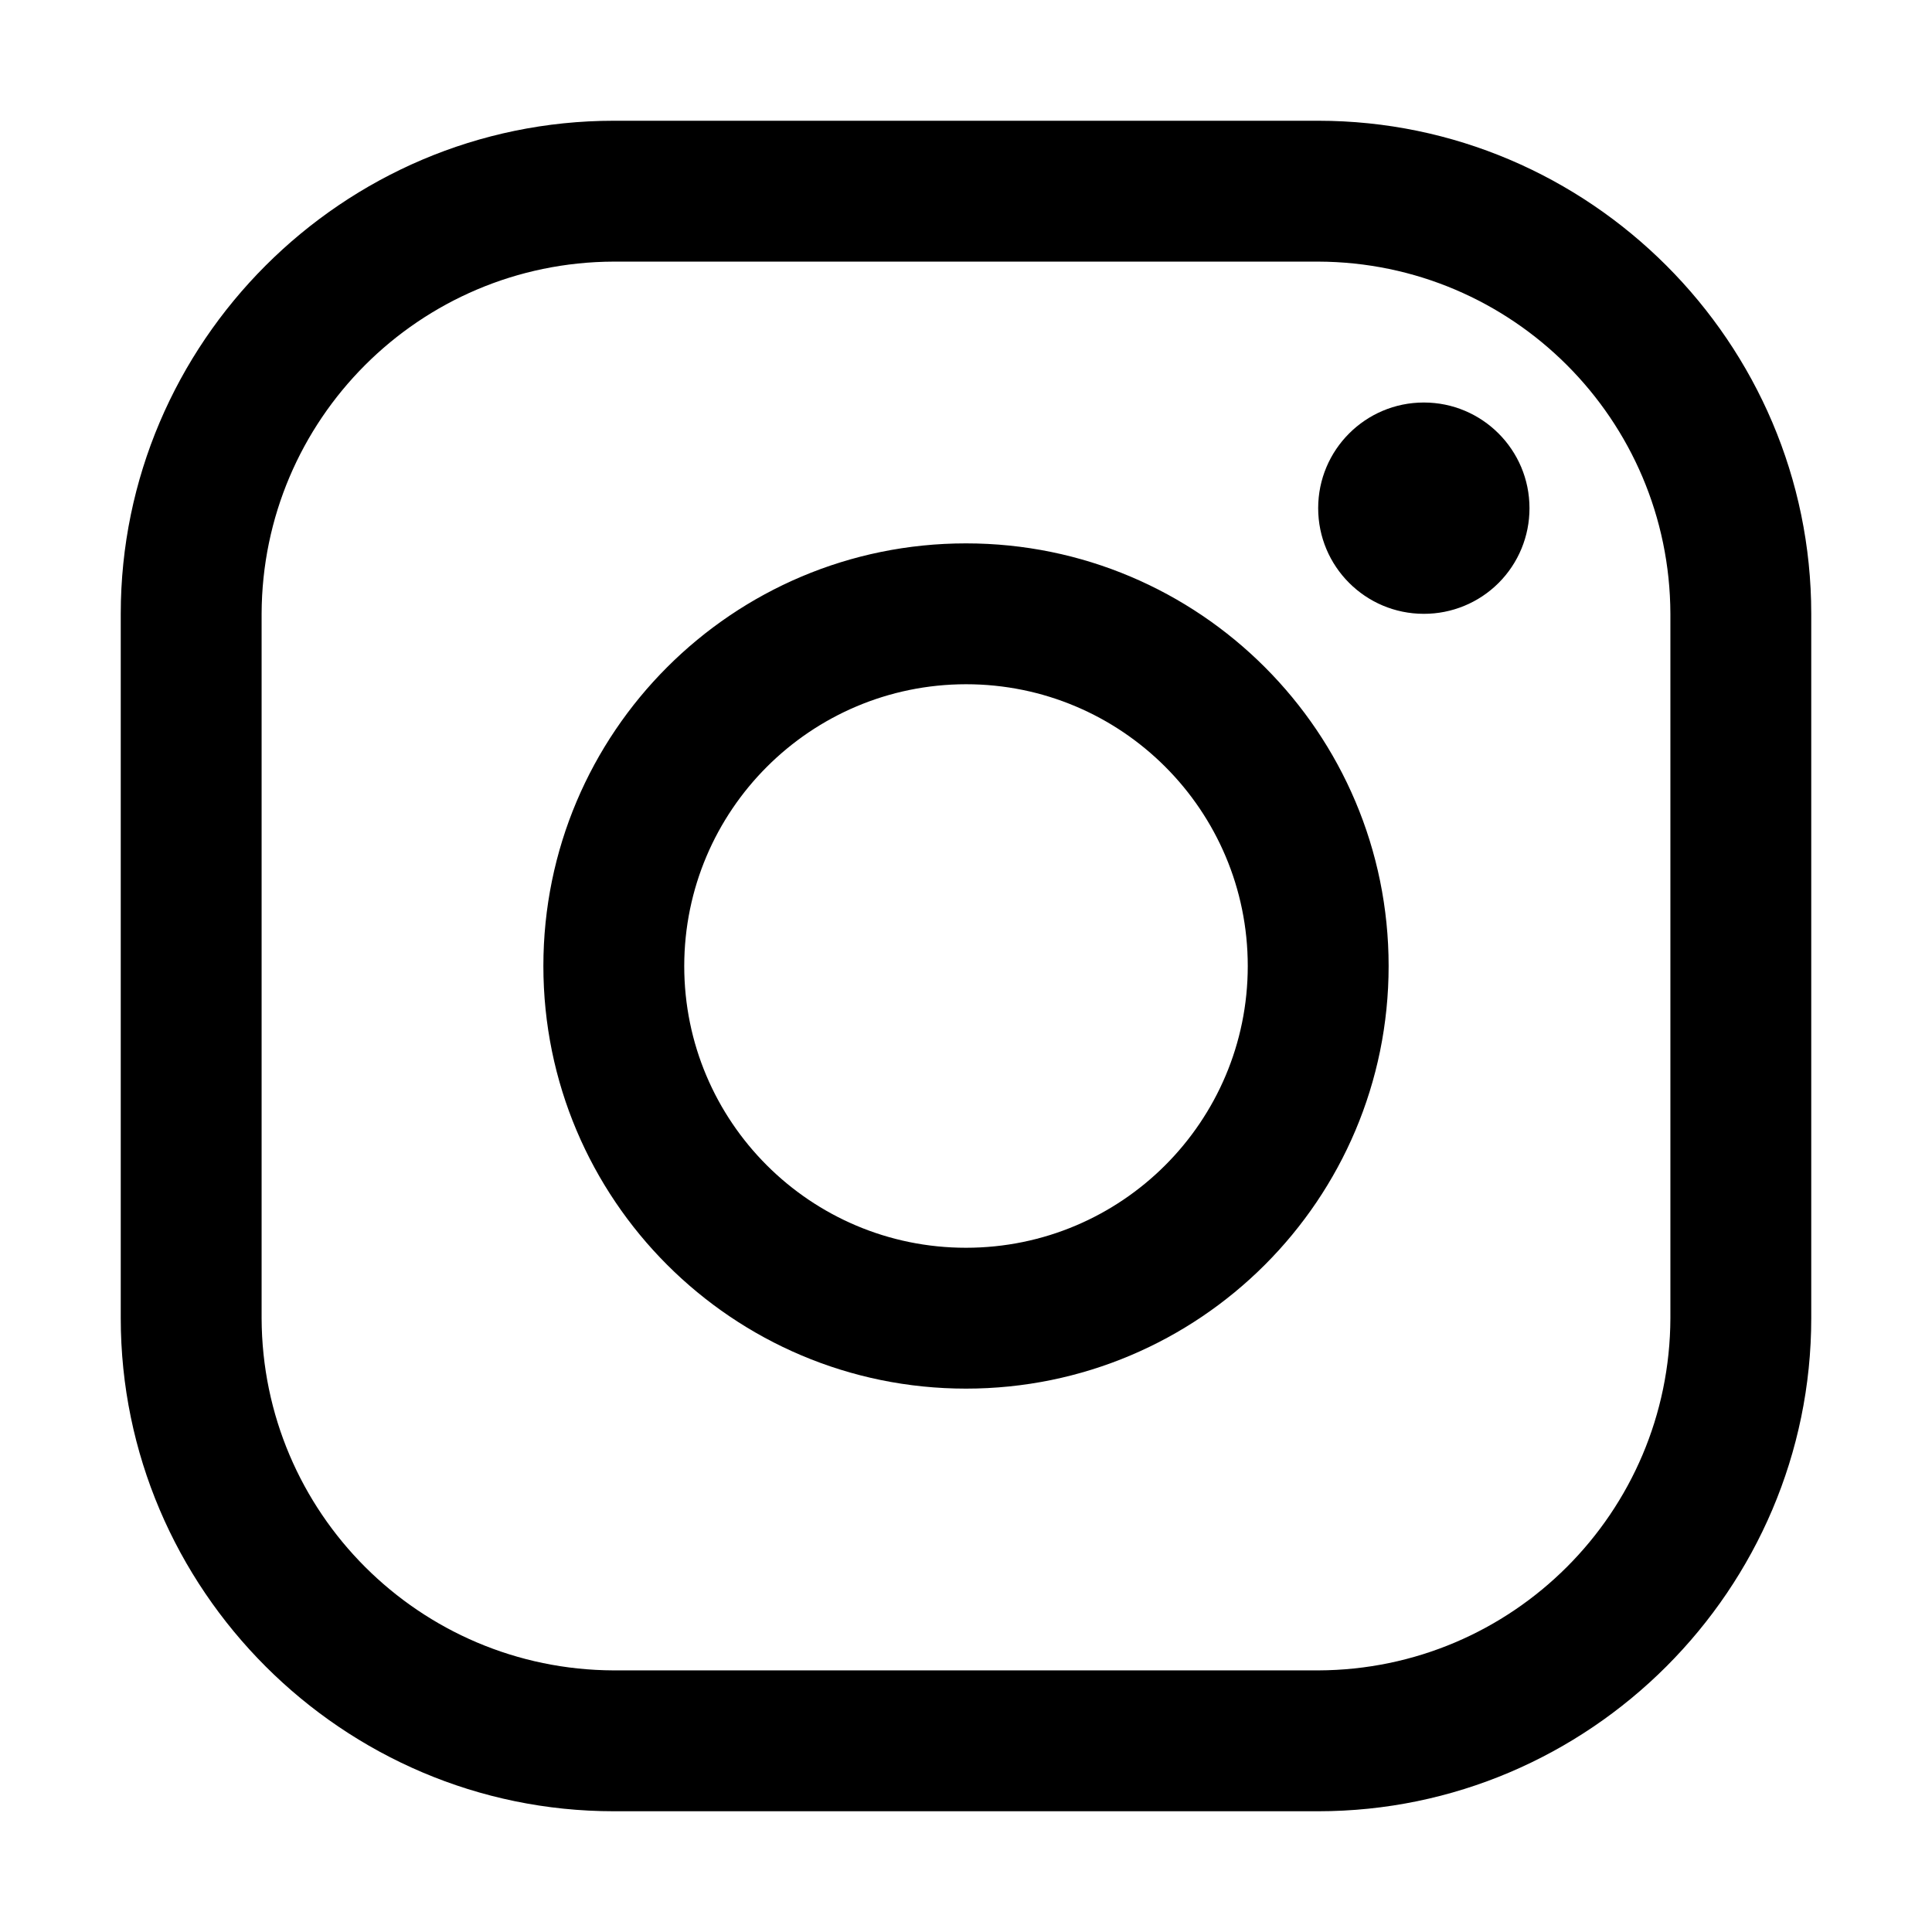
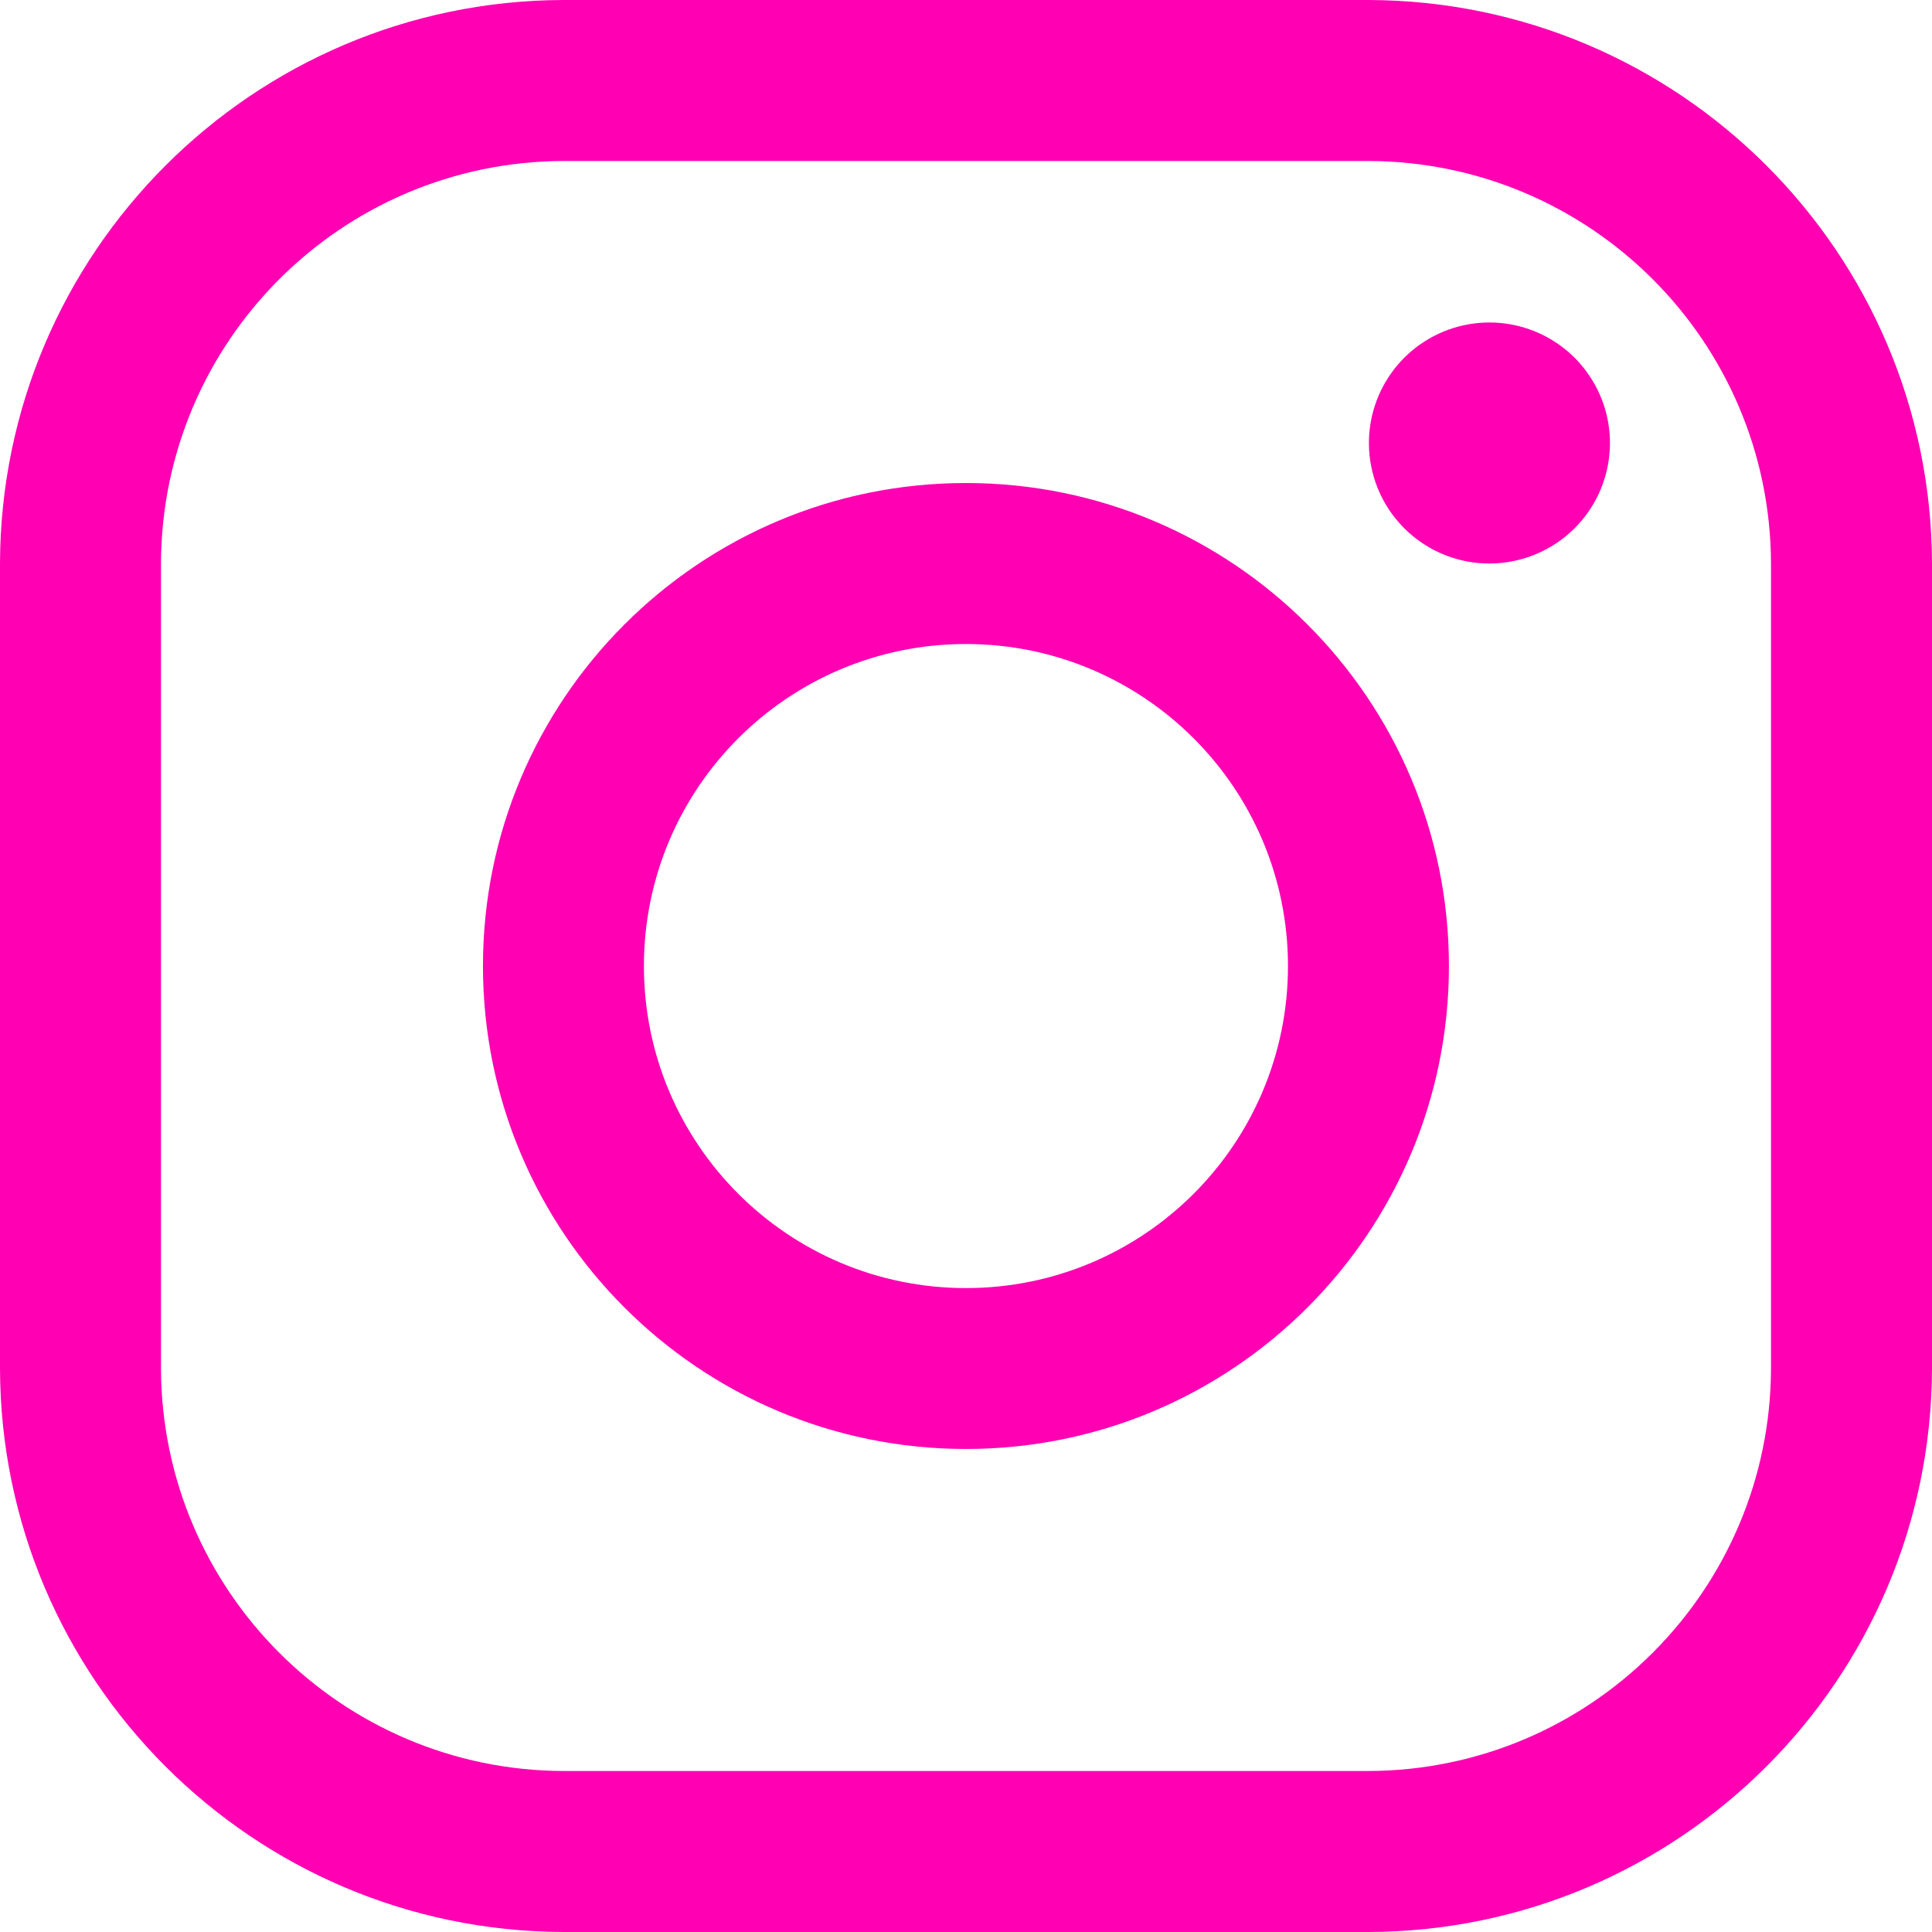
- <svg xmlns="http://www.w3.org/2000/svg" class="ionicon" viewBox="0 0 512 512">
-   <path d="M349.33 69.33a93.62 93.62 0 0193.34 93.34v186.66a93.62 93.62 0 01-93.34 93.34H162.67a93.62 93.62 0 01-93.34-93.34V162.67a93.62 93.62 0 0193.34-93.34h186.66m0-37.33H162.67C90.8 32 32 90.8 32 162.67v186.66C32 421.2 90.8 480 162.67 480h186.66C421.2 480 480 421.2 480 349.33V162.67C480 90.8 421.2 32 349.33 32z" />
-   <path d="M377.33 162.67a28 28 0 1128-28 27.94 27.94 0 01-28 28zM256 181.33A74.67 74.67 0 11181.33 256 74.75 74.75 0 01256 181.33m0-37.33a112 112 0 10112 112 112 112 0 00-112-112z" />
+ <svg xmlns="http://www.w3.org/2000/svg" width="37.322" height="37.322" viewBox="0 0 37.322 37.322">
+   <g id="logo-instagram" transform="translate(-32 -32)">
+     <path id="Trazado_10" data-name="Trazado 10" d="M58.436,35.11a7.8,7.8,0,0,1,7.776,7.776v15.55a7.8,7.8,0,0,1-7.776,7.776H42.886a7.8,7.8,0,0,1-7.776-7.776V42.886a7.8,7.8,0,0,1,7.776-7.776h15.55m0-3.11H42.886A10.918,10.918,0,0,0,32,42.886v15.55A10.918,10.918,0,0,0,42.886,69.322h15.55A10.918,10.918,0,0,0,69.322,58.436V42.886A10.918,10.918,0,0,0,58.436,32Z" fill="#ff00b2" />
+     <path id="Trazado_11" data-name="Trazado 11" d="M163.438,111.335a2.328,2.328,0,1,1,1.651-.682A2.333,2.333,0,0,1,163.438,111.335ZM153.33,112.89a6.221,6.221,0,1,1-6.221,6.221,6.221,6.221,0,0,1,6.221-6.221m0-3.11a9.33,9.33,0,1,0,9.33,9.33A9.33,9.33,0,0,0,153.33,109.78Z" transform="translate(-102.67 -68.449)" fill="#ff00b2" />
+   </g>
</svg>
